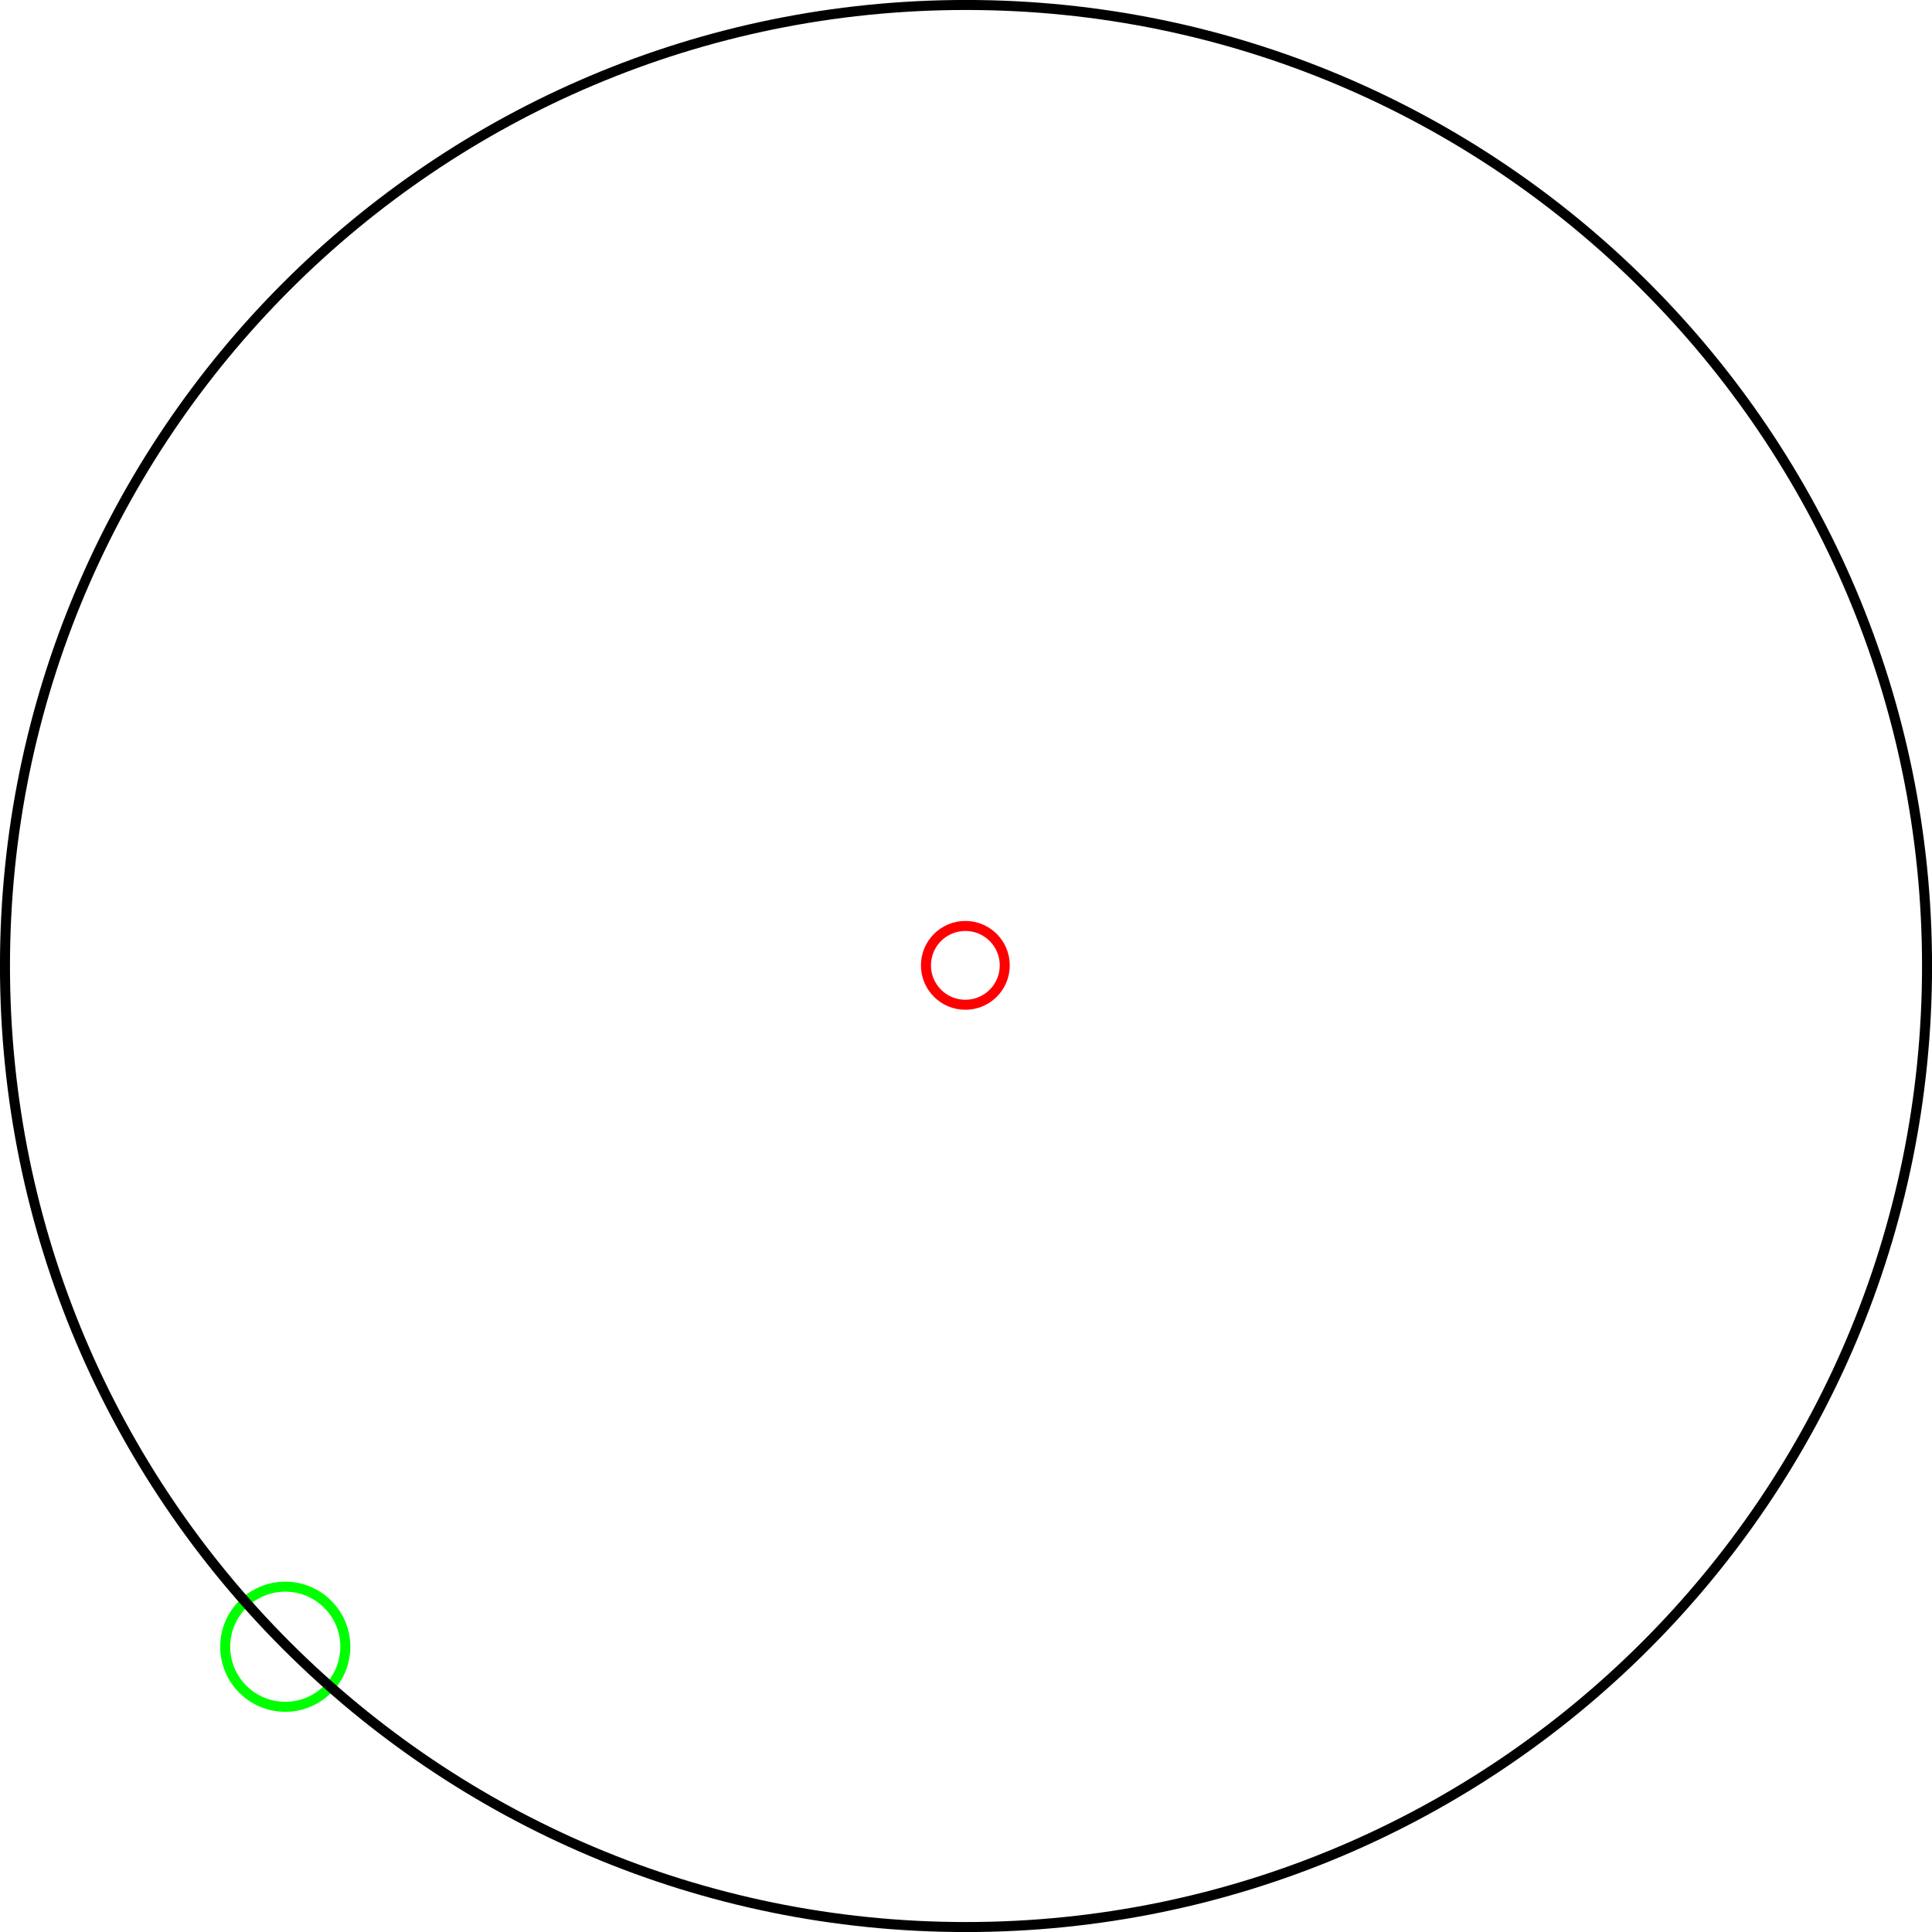
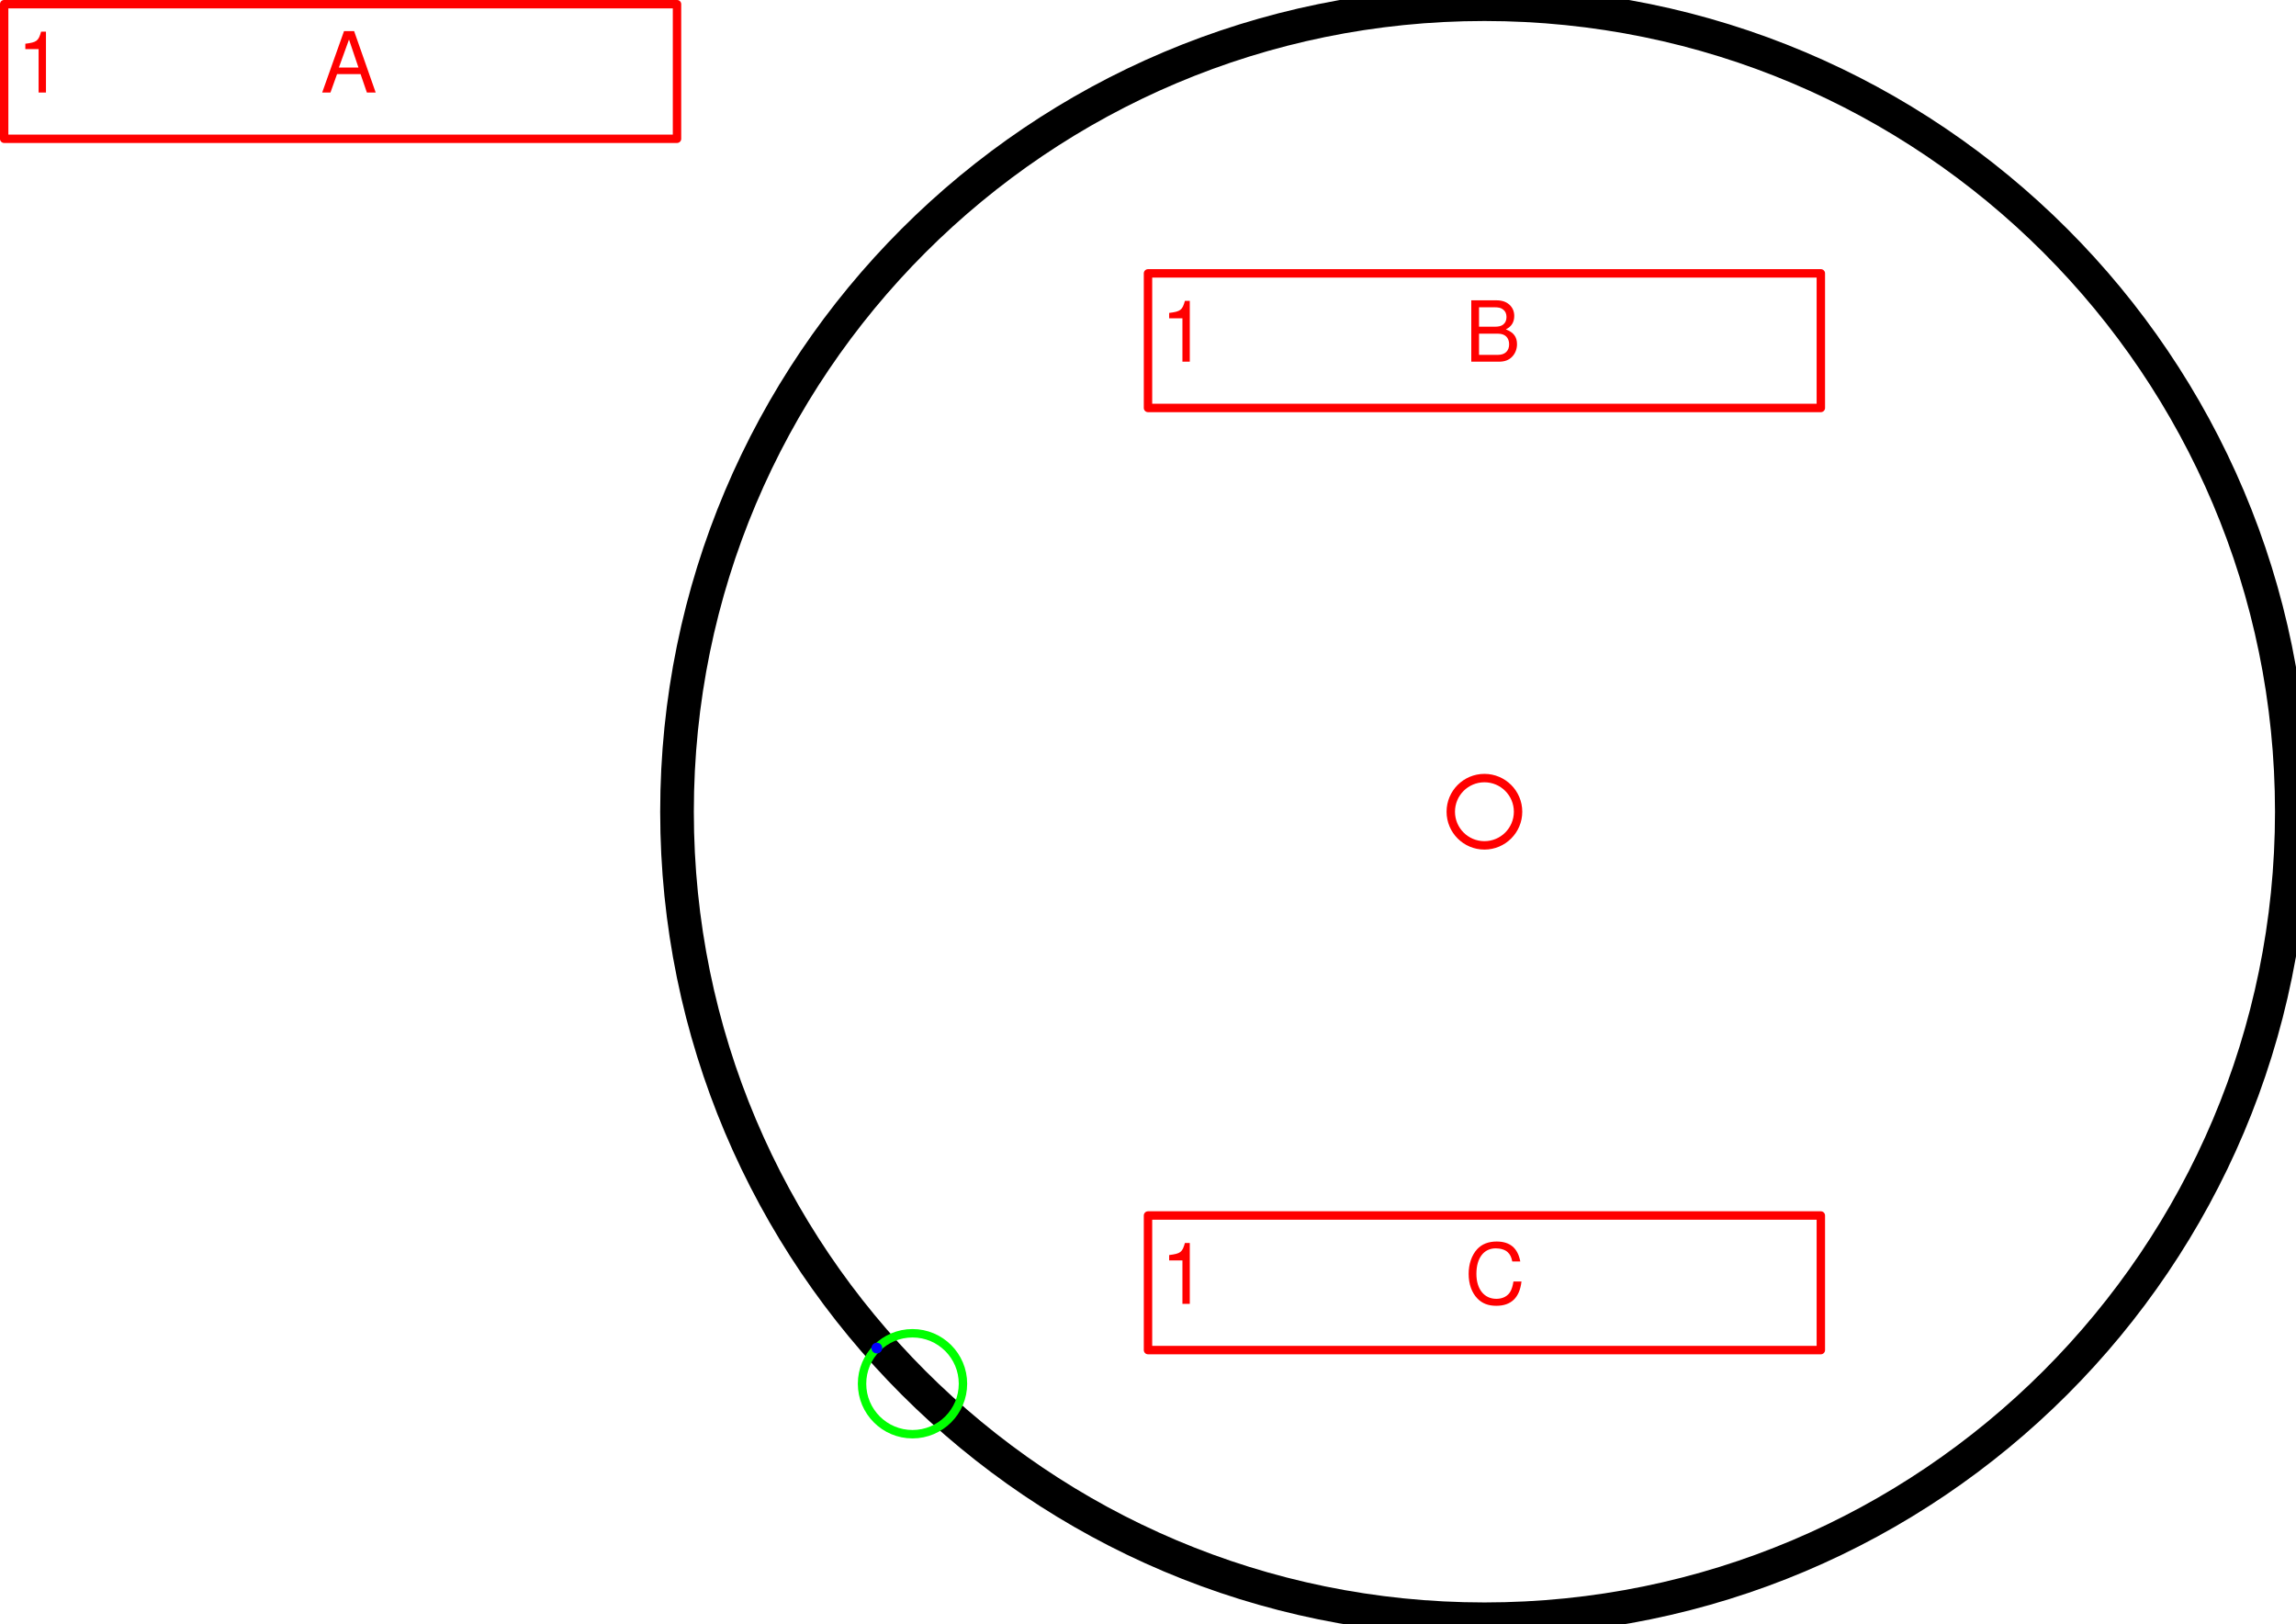
- <svg xmlns="http://www.w3.org/2000/svg" version="1.1" width="193px" height="193px" viewBox="-6.027 -6.027 12.062 12.062">
+ <svg xmlns="http://www.w3.org/2000/svg" version="1.1" width="72.226mm" height="51.061mm" viewBox="-11.031 -6.031 17.062 12.062">
  <defs vector-effect="non-scaling-stroke" />
  <g>
-     <g id="cell-1pMpBBGL7QA4fPCnvlqa-0" content="&lt;object label=&quot;Connection&quot; PipingConnector=&quot;N&quot; LabelConnector=&quot;N&quot; SignalConnector=&quot;Y&quot; Direction=&quot;135&quot; AuxiliaryConnector=&quot;N&quot;/&gt;" data-label="Connection" data-PipingConnector="N" data-LabelConnector="N" data-SignalConnector="Y" data-Direction="135" data-AuxiliaryConnector="N" layer="Connection">
-       <path d="M -4.621 4.254 C -4.621 4.047 -4.453 3.879 -4.246 3.879 C -4.039 3.879 -3.871 4.047 -3.871 4.254 C -3.871 4.461 -4.039 4.629 -4.246 4.629 C -4.453 4.629 -4.621 4.461 -4.621 4.254" fill="none" stroke="#00ff00" stroke-miterlimit="10" pointer-events="all" vector-effect="non-scaling-stroke" />
+     <g id="cell-bKZOwYIWIrB60Y2MbUgO-140" layer="Symbol">
+       <path fill="none" stroke="rgb(0, 0, 0)" pointer-events="all" d="M-6 0a6 6 0 1 0 12 0 6 6 0 1 0-12 0" stroke-width="0.25" stroke-linecap="round" stroke-linejoin="round" />
+     </g>
+     <g id="cell-1pMpBBGL7QA4fPCnvlqa-0" content="&lt;object label=&quot;Connection&quot; PipingConnector=&quot;N&quot; LabelConnector=&quot;N&quot; SignalConnector=&quot;Y&quot; Direction=&quot;225&quot; AuxiliaryConnector=&quot;N&quot;/&gt;" data-label="Connection" data-PipingConnector="N" data-LabelConnector="N" data-SignalConnector="Y" data-Direction="225" data-AuxiliaryConnector="N" layer="Connection">
+       <ellipse cx="-4.25" cy="4.25" rx="0.375" ry="0.375" fill="none" stroke="#00ff00" vector-effect="non-scaling-stroke" />
+       <ellipse cx="-4.515" cy="3.985" rx="0.04" ry="0.04" fill="#0000ff" stroke="none" vector-effect="non-scaling-stroke" />
+     </g>
+     <g id="cell-bKZOwYIWIrB60Y2MbUgO-134" content="&lt;object label=&quot;%LabelLines%&amp;amp;nbsp; &amp;amp;nbsp; &amp;amp;nbsp; &amp;amp;nbsp; &amp;amp;nbsp; &amp;amp;nbsp;%LabelIndex%&quot; placeholders=&quot;1&quot; LabelLines=&quot;1&quot; LabelIndex=&quot;C&quot;/&gt;" data-label="%LabelLines%&amp;nbsp; &amp;nbsp; &amp;nbsp; &amp;nbsp; &amp;nbsp; &amp;nbsp;%LabelIndex%" data-placeholders="1" data-LabelLines="1" data-LabelIndex="C" layer="Label">
+       <path fill="none" stroke="#ff0000" pointer-events="all" d="M-2.5 3L2.5 3 2.5 4-2.5 4z" vector-effect="non-scaling-stroke" stroke-linecap="round" stroke-linejoin="round" />
+       <g>
+         <text x="138" y="155" fill="#FF0000" font-family="Helvetica" font-size="10px" transform="scale(0.0625 0.0625) translate(-176 -96) translate(-0.5 -0.5)" vector-effect="non-scaling-stroke" stroke-linecap="round" stroke-linejoin="round">1           C</text>
+       </g>
+     </g>
+     <g id="cell-bKZOwYIWIrB60Y2MbUgO-135" content="&lt;object label=&quot;%LabelLines%&amp;amp;nbsp; &amp;amp;nbsp; &amp;amp;nbsp; &amp;amp;nbsp; &amp;amp;nbsp; &amp;amp;nbsp;%LabelIndex%&quot; placeholders=&quot;1&quot; LabelLines=&quot;1&quot; LabelIndex=&quot;B&quot;/&gt;" data-label="%LabelLines%&amp;nbsp; &amp;nbsp; &amp;nbsp; &amp;nbsp; &amp;nbsp; &amp;nbsp;%LabelIndex%" data-placeholders="1" data-LabelLines="1" data-LabelIndex="B" layer="Label">
+       <path fill="none" stroke="#ff0000" pointer-events="all" d="M-2.5-4L2.5-4 2.5-3-2.5-3z" vector-effect="non-scaling-stroke" stroke-linecap="round" stroke-linejoin="round" />
+       <g>
+         <text x="138" y="43" fill="#FF0000" font-family="Helvetica" font-size="10px" transform="scale(0.0625 0.0625) translate(-176 -96) translate(-0.5 -0.5)" vector-effect="non-scaling-stroke" stroke-linecap="round" stroke-linejoin="round">1           B</text>
+       </g>
+     </g>
+     <g id="cell-bKZOwYIWIrB60Y2MbUgO-136" content="&lt;object label=&quot;%LabelLines%&amp;amp;nbsp; &amp;amp;nbsp; &amp;amp;nbsp; &amp;amp;nbsp; &amp;amp;nbsp; &amp;amp;nbsp;%LabelIndex%&quot; placeholders=&quot;1&quot; LabelLines=&quot;1&quot; LabelIndex=&quot;A&quot;/&gt;" data-label="%LabelLines%&amp;nbsp; &amp;nbsp; &amp;nbsp; &amp;nbsp; &amp;nbsp; &amp;nbsp;%LabelIndex%" data-placeholders="1" data-LabelLines="1" data-LabelIndex="A" layer="Label">
+       <path fill="none" stroke="#ff0000" pointer-events="all" d="M-11-6L-6-6-6-5-11-5z" vector-effect="non-scaling-stroke" stroke-linecap="round" stroke-linejoin="round" />
+       <g>
+         <text x="2" y="11" fill="#FF0000" font-family="Helvetica" font-size="10px" transform="scale(0.0625 0.0625) translate(-176 -96) translate(-0.5 -0.5)" vector-effect="non-scaling-stroke" stroke-linecap="round" stroke-linejoin="round">1           A</text>
+       </g>
    </g>
    <g id="cell-bKZOwYIWIrB60Y2MbUgO-138" content="&lt;object label=&quot;origo&quot;/&gt;" data-label="origo" layer="Origo">
-       <path d="M -0.246 -0 C -0.246 -0.136 -0.136 -0.246 0 -0.246 C 0.136 -0.246 0.246 -0.136 0.246 -0 C 0.246 0.136 0.136 0.246 0 0.246 C -0.136 0.246 -0.246 0.136 -0.246 -0" fill="none" stroke="#ff0000" stroke-miterlimit="10" pointer-events="all" vector-effect="non-scaling-stroke" />
-     </g>
-     <g id="cell-bKZOwYIWIrB60Y2MbUgO-140" layer="Symbol">
-       <ellipse cx="0" cy="0" rx="6" ry="6" fill="none" stroke="rgb(0, 0, 0)" pointer-events="all" transform="translate(0.00406265 0.00406265)" vector-effect="non-scaling-stroke" />
+       <ellipse cx="0" cy="0" rx="0.25" ry="0.25" fill="none" stroke="#ff0000" vector-effect="non-scaling-stroke" />
    </g>
  </g>
</svg>
